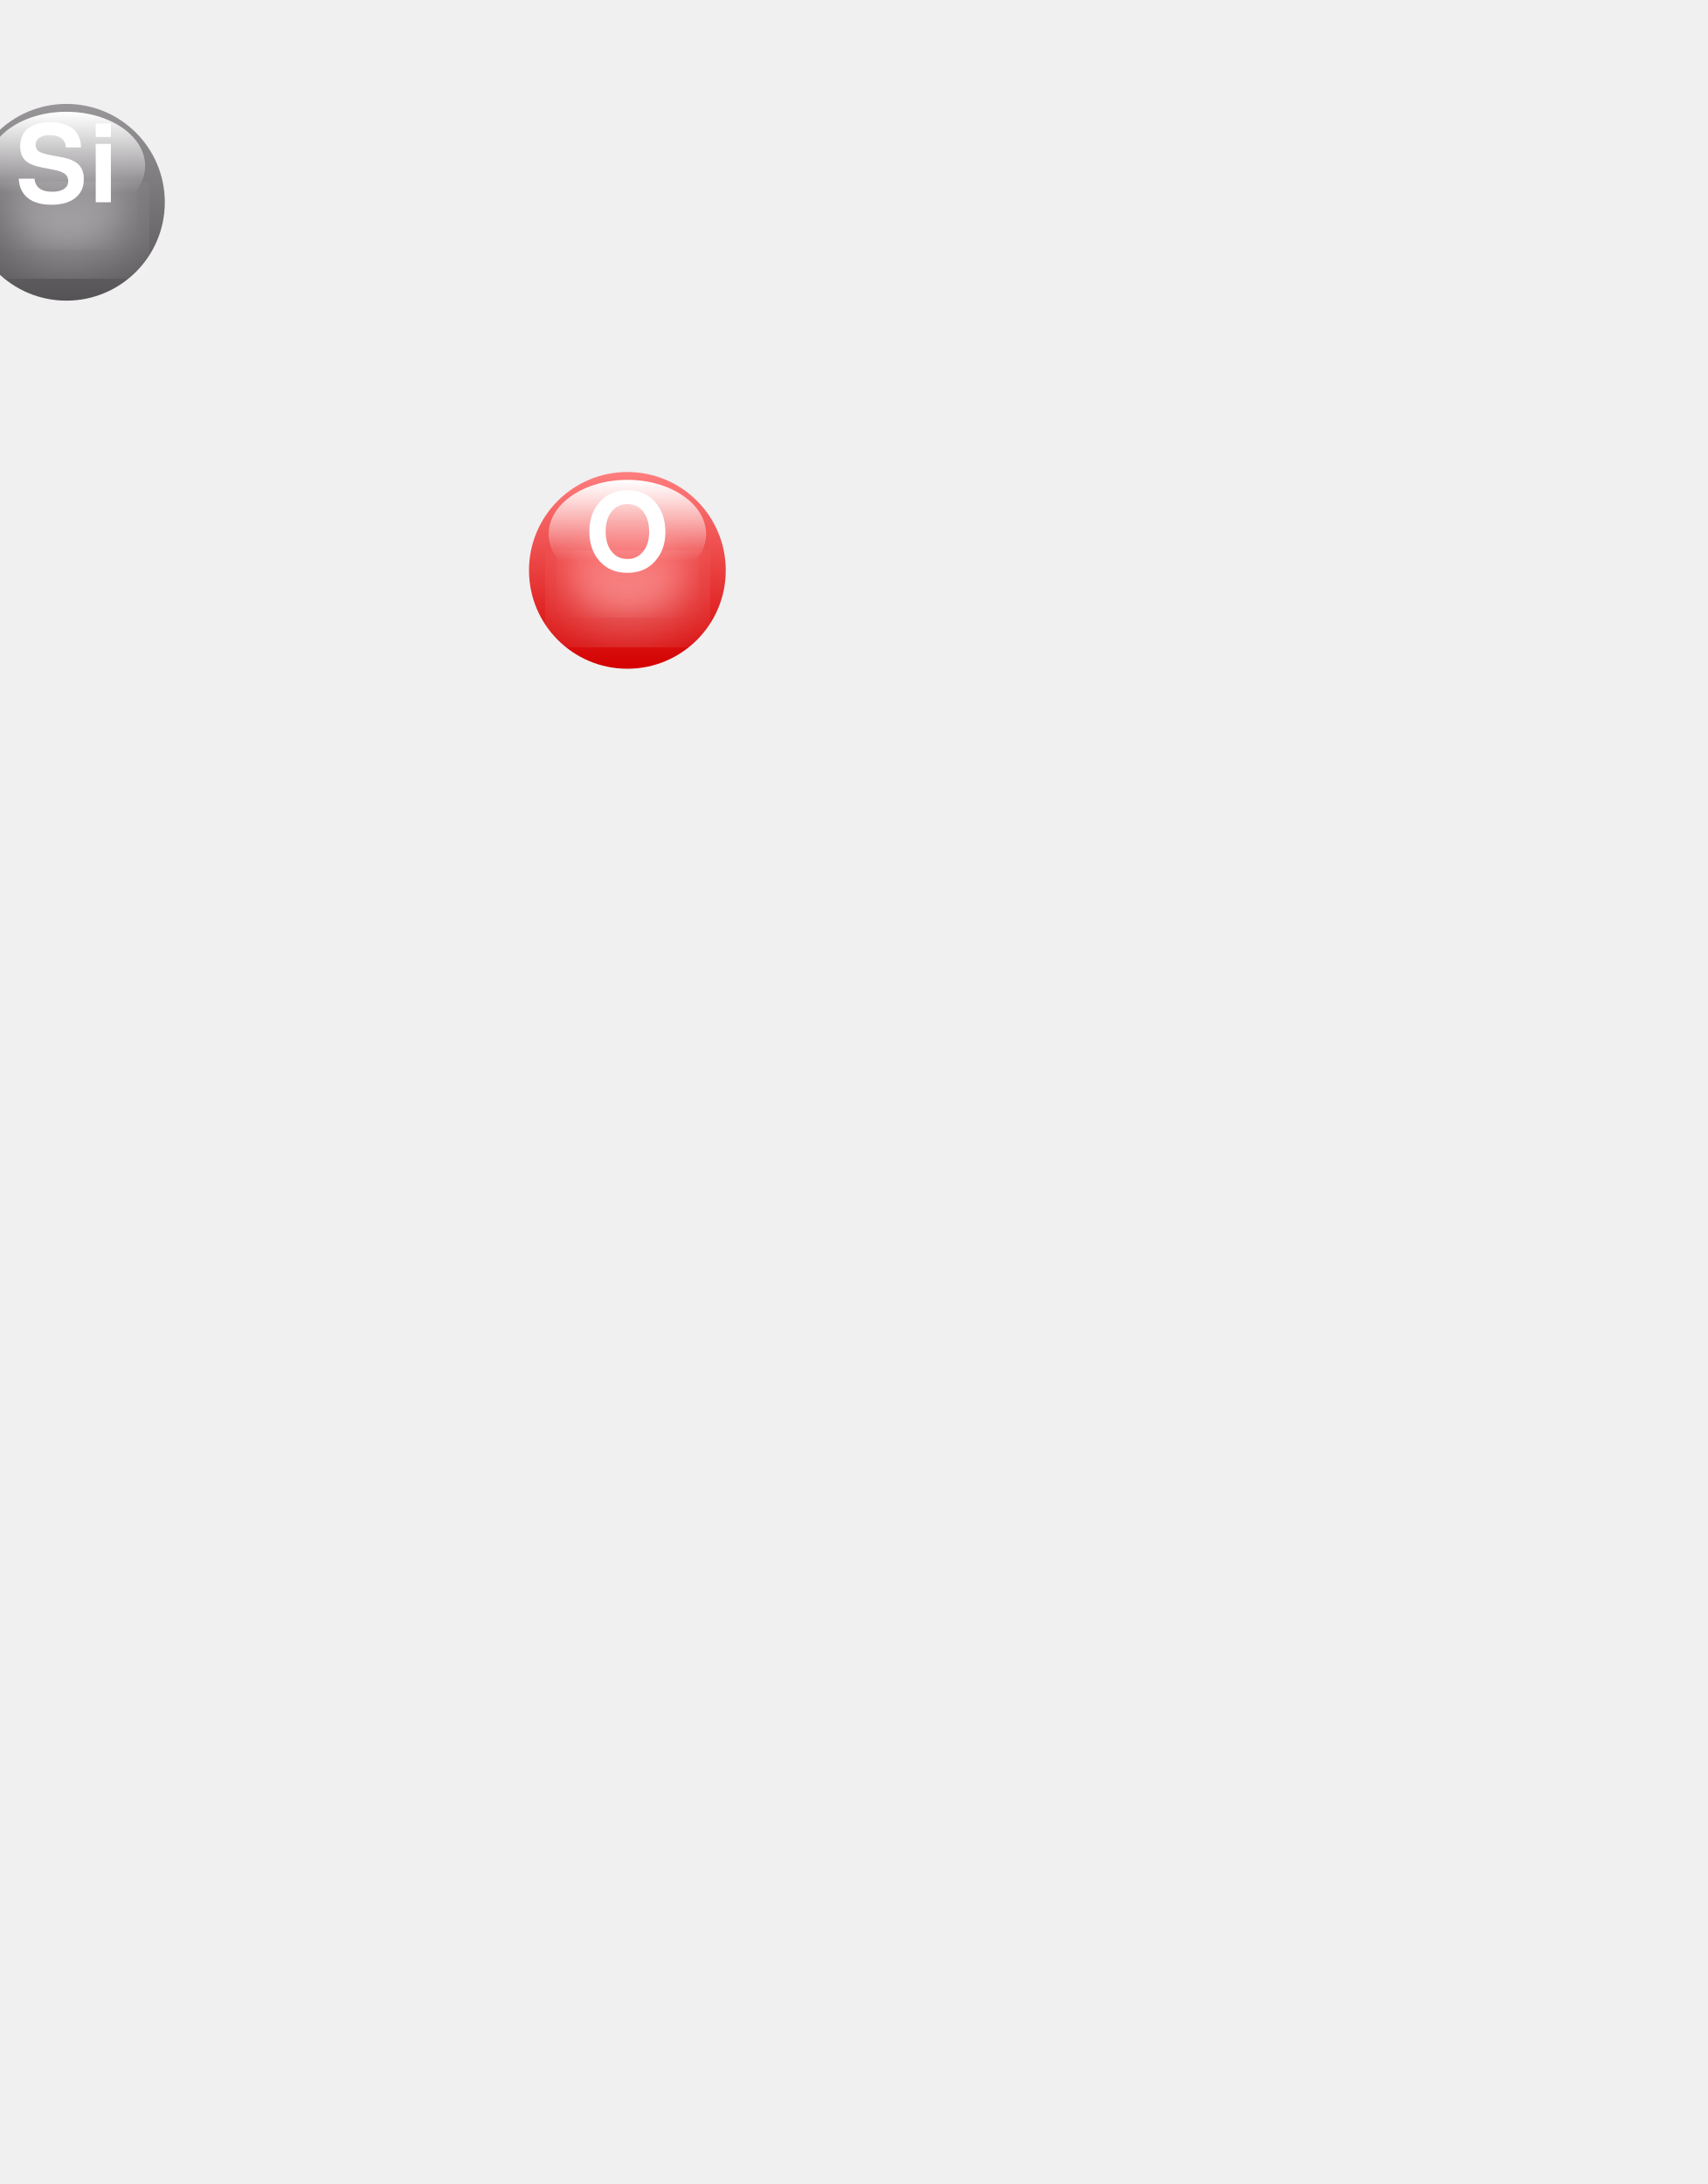
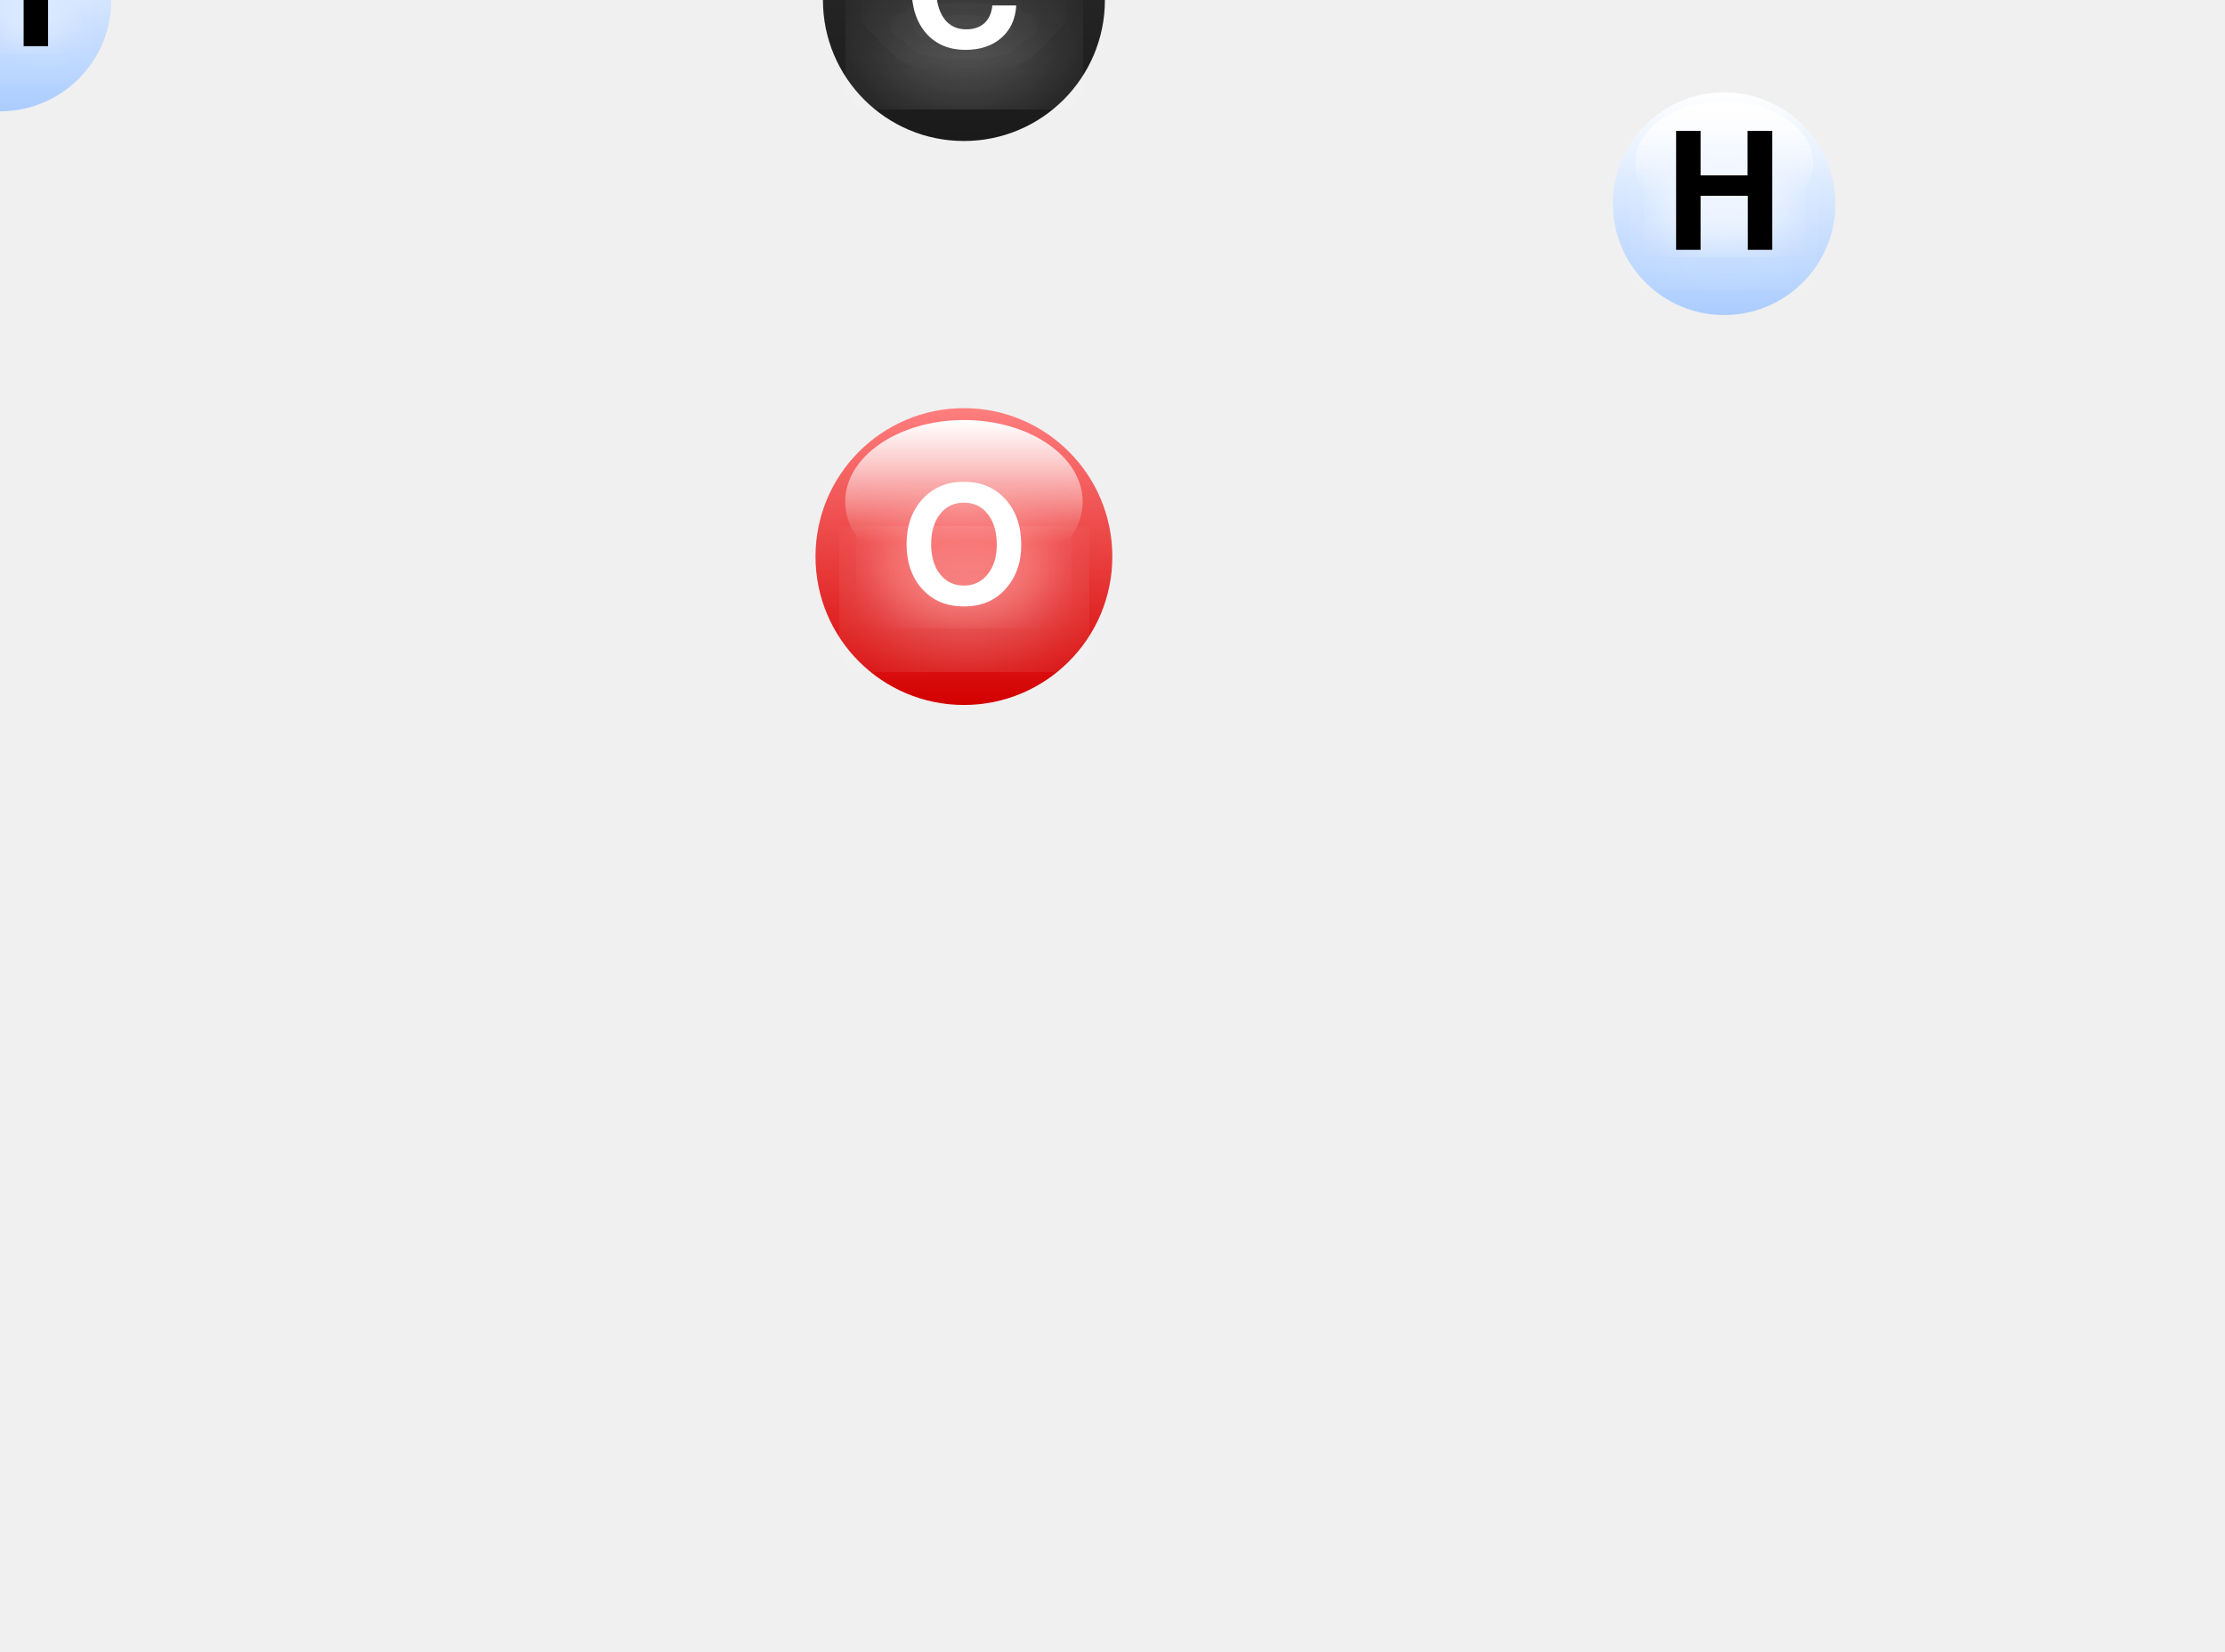
<svg xmlns="http://www.w3.org/2000/svg" baseProfile="full" height="100%" version="1.1" width="100%">
  <defs>
    <linearGradient id="id1" x1="0" x2="0" y1="0" y2="1">
-       <stop offset="0" stop-color="rgb(255,255,255)" />
-       <stop offset="1" stop-color="rgb(170,204,255)" />
-     </linearGradient>
-     <linearGradient id="id2" x1="0" x2="0" y1="0" y2="1">
-       <stop offset="0" stop-color="white" />
-       <stop offset="0.75" stop-color="white" stop-opacity="0" />
-     </linearGradient>
-     <radialGradient cx="0.5" cy="0.5" id="id3" r="1">
-       <stop offset="0" stop-color="white" />
-       <stop offset="0.75" stop-color="white" stop-opacity="0" />
-     </radialGradient>
-     <filter id="id4">
-       <feGaussianBlur in="SourceGraphic" stdDeviation="3" />
-     </filter>
-     <filter id="id5">
-       <feGaussianBlur in="SourceGraphic" stdDeviation="8" />
-     </filter>
-     <linearGradient id="id6" x1="0" x2="0" y1="0" y2="1">
-       <stop offset="0" stop-color="rgb(221,136,0)" />
-       <stop offset="1" stop-color="rgb(123,76,0)" />
-     </linearGradient>
-     <linearGradient id="id7" x1="0" x2="0" y1="0" y2="1">
-       <stop offset="0" stop-color="white" />
-       <stop offset="0.75" stop-color="white" stop-opacity="0" />
-     </linearGradient>
-     <radialGradient cx="0.5" cy="0.5" id="id8" r="1">
-       <stop offset="0" stop-color="white" />
-       <stop offset="0.75" stop-color="white" stop-opacity="0" />
-     </radialGradient>
-     <filter id="id9">
-       <feGaussianBlur in="SourceGraphic" stdDeviation="3" />
-     </filter>
-     <filter id="id10">
-       <feGaussianBlur in="SourceGraphic" stdDeviation="8" />
-     </filter>
-     <linearGradient id="id11" x1="0" x2="0" y1="0" y2="1">
      <stop offset="0" stop-color="rgb(46,46,46)" />
      <stop offset="1" stop-color="rgb(26,26,26)" />
    </linearGradient>
-     <linearGradient id="id12" x1="0" x2="0" y1="0" y2="1">
-       <stop offset="0" stop-color="white" />
-       <stop offset="0.75" stop-color="white" stop-opacity="0" />
-     </linearGradient>
-     <radialGradient cx="0.5" cy="0.5" id="id13" r="1">
-       <stop offset="0" stop-color="white" />
-       <stop offset="0.75" stop-color="white" stop-opacity="0" />
-     </radialGradient>
-     <filter id="id14">
-       <feGaussianBlur in="SourceGraphic" stdDeviation="3" />
-     </filter>
-     <filter id="id15">
-       <feGaussianBlur in="SourceGraphic" stdDeviation="8" />
-     </filter>
-     <linearGradient id="id16" x1="0" x2="0" y1="0" y2="1">
-       <stop offset="0" stop-color="rgb(155,187,254)" />
-       <stop offset="1" stop-color="rgb(0,73,228)" />
-     </linearGradient>
-     <linearGradient id="id17" x1="0" x2="0" y1="0" y2="1">
-       <stop offset="0" stop-color="white" />
-       <stop offset="0.75" stop-color="white" stop-opacity="0" />
-     </linearGradient>
-     <radialGradient cx="0.5" cy="0.5" id="id18" r="1">
-       <stop offset="0" stop-color="white" />
-       <stop offset="0.75" stop-color="white" stop-opacity="0" />
-     </radialGradient>
-     <filter id="id19">
-       <feGaussianBlur in="SourceGraphic" stdDeviation="3" />
-     </filter>
-     <filter id="id20">
-       <feGaussianBlur in="SourceGraphic" stdDeviation="8" />
-     </filter>
-     <linearGradient id="id21" x1="0" x2="0" y1="0" y2="1">
+     <linearGradient id="id2" x1="0" x2="0" y1="0" y2="1">
+       <stop offset="0" stop-color="white" />
+       <stop offset="0.75" stop-color="white" stop-opacity="0" />
+     </linearGradient>
+     <radialGradient cx="0.5" cy="0.5" id="id3" r="1">
+       <stop offset="0" stop-color="white" />
+       <stop offset="0.75" stop-color="white" stop-opacity="0" />
+     </radialGradient>
+     <filter id="id4">
+       <feGaussianBlur in="SourceGraphic" stdDeviation="3" />
+     </filter>
+     <filter id="id5">
+       <feGaussianBlur in="SourceGraphic" stdDeviation="8" />
+     </filter>
+     <linearGradient id="id6" x1="0" x2="0" y1="0" y2="1">
+       <stop offset="0" stop-color="rgb(46,46,46)" />
+       <stop offset="1" stop-color="rgb(26,26,26)" />
+     </linearGradient>
+     <linearGradient id="id7" x1="0" x2="0" y1="0" y2="1">
+       <stop offset="0" stop-color="white" />
+       <stop offset="0.75" stop-color="white" stop-opacity="0" />
+     </linearGradient>
+     <radialGradient cx="0.5" cy="0.5" id="id8" r="1">
+       <stop offset="0" stop-color="white" />
+       <stop offset="0.75" stop-color="white" stop-opacity="0" />
+     </radialGradient>
+     <filter id="id9">
+       <feGaussianBlur in="SourceGraphic" stdDeviation="3" />
+     </filter>
+     <filter id="id10">
+       <feGaussianBlur in="SourceGraphic" stdDeviation="8" />
+     </filter>
+     <linearGradient id="id11" x1="0" x2="0" y1="0" y2="1">
      <stop offset="0" stop-color="rgb(255,126,126)" />
      <stop offset="1" stop-color="rgb(212,0,0)" />
    </linearGradient>
+     <linearGradient id="id12" x1="0" x2="0" y1="0" y2="1">
+       <stop offset="0" stop-color="white" />
+       <stop offset="0.75" stop-color="white" stop-opacity="0" />
+     </linearGradient>
+     <radialGradient cx="0.5" cy="0.5" id="id13" r="1">
+       <stop offset="0" stop-color="white" />
+       <stop offset="0.75" stop-color="white" stop-opacity="0" />
+     </radialGradient>
+     <filter id="id14">
+       <feGaussianBlur in="SourceGraphic" stdDeviation="3" />
+     </filter>
+     <filter id="id15">
+       <feGaussianBlur in="SourceGraphic" stdDeviation="8" />
+     </filter>
+     <linearGradient id="id16" x1="0" x2="0" y1="0" y2="1">
+       <stop offset="0" stop-color="rgb(46,46,46)" />
+       <stop offset="1" stop-color="rgb(26,26,26)" />
+     </linearGradient>
+     <linearGradient id="id17" x1="0" x2="0" y1="0" y2="1">
+       <stop offset="0" stop-color="white" />
+       <stop offset="0.75" stop-color="white" stop-opacity="0" />
+     </linearGradient>
+     <radialGradient cx="0.5" cy="0.5" id="id18" r="1">
+       <stop offset="0" stop-color="white" />
+       <stop offset="0.75" stop-color="white" stop-opacity="0" />
+     </radialGradient>
+     <filter id="id19">
+       <feGaussianBlur in="SourceGraphic" stdDeviation="3" />
+     </filter>
+     <filter id="id20">
+       <feGaussianBlur in="SourceGraphic" stdDeviation="8" />
+     </filter>
+     <linearGradient id="id21" x1="0" x2="0" y1="0" y2="1">
+       <stop offset="0" stop-color="rgb(255,255,255)" />
+       <stop offset="1" stop-color="rgb(170,204,255)" />
+     </linearGradient>
    <linearGradient id="id22" x1="0" x2="0" y1="0" y2="1">
      <stop offset="0" stop-color="white" />
      <stop offset="0.75" stop-color="white" stop-opacity="0" />
    </linearGradient>
    <radialGradient cx="0.5" cy="0.5" id="id23" r="1">
      <stop offset="0" stop-color="white" />
      <stop offset="0.75" stop-color="white" stop-opacity="0" />
    </radialGradient>
    <filter id="id24">
      <feGaussianBlur in="SourceGraphic" stdDeviation="3" />
    </filter>
    <filter id="id25">
      <feGaussianBlur in="SourceGraphic" stdDeviation="8" />
    </filter>
    <linearGradient id="id26" x1="0" x2="0" y1="0" y2="1">
-       <stop offset="0" stop-color="rgb(168,239,185)" />
-       <stop offset="1" stop-color="rgb(34,193,71)" />
+       <stop offset="0" stop-color="rgb(255,255,255)" />
+       <stop offset="1" stop-color="rgb(170,204,255)" />
    </linearGradient>
    <linearGradient id="id27" x1="0" x2="0" y1="0" y2="1">
      <stop offset="0" stop-color="white" />
      <stop offset="0.75" stop-color="white" stop-opacity="0" />
    </linearGradient>
    <radialGradient cx="0.5" cy="0.5" id="id28" r="1">
      <stop offset="0" stop-color="white" />
      <stop offset="0.75" stop-color="white" stop-opacity="0" />
    </radialGradient>
    <filter id="id29">
      <feGaussianBlur in="SourceGraphic" stdDeviation="3" />
    </filter>
    <filter id="id30">
      <feGaussianBlur in="SourceGraphic" stdDeviation="8" />
    </filter>
    <linearGradient id="id31" x1="0" x2="0" y1="0" y2="1">
-       <stop offset="0" stop-color="rgb(153,150,153)" />
-       <stop offset="1" stop-color="rgb(86,83,86)" />
+       <stop offset="0" stop-color="rgb(255,255,255)" />
+       <stop offset="1" stop-color="rgb(170,204,255)" />
    </linearGradient>
    <linearGradient id="id32" x1="0" x2="0" y1="0" y2="1">
      <stop offset="0" stop-color="white" />
      <stop offset="0.75" stop-color="white" stop-opacity="0" />
    </linearGradient>
    <radialGradient cx="0.5" cy="0.5" id="id33" r="1">
      <stop offset="0" stop-color="white" />
      <stop offset="0.75" stop-color="white" stop-opacity="0" />
    </radialGradient>
    <filter id="id34">
      <feGaussianBlur in="SourceGraphic" stdDeviation="3" />
    </filter>
    <filter id="id35">
      <feGaussianBlur in="SourceGraphic" stdDeviation="8" />
    </filter>
    <linearGradient id="id36" x1="0" x2="0" y1="0" y2="1">
-       <stop offset="0" stop-color="rgb(193,244,220)" />
-       <stop offset="1" stop-color="rgb(36,207,128)" />
+       <stop offset="0" stop-color="rgb(255,255,255)" />
+       <stop offset="1" stop-color="rgb(170,204,255)" />
    </linearGradient>
    <linearGradient id="id37" x1="0" x2="0" y1="0" y2="1">
      <stop offset="0" stop-color="white" />
      <stop offset="0.75" stop-color="white" stop-opacity="0" />
    </linearGradient>
    <radialGradient cx="0.5" cy="0.5" id="id38" r="1">
      <stop offset="0" stop-color="white" />
      <stop offset="0.75" stop-color="white" stop-opacity="0" />
    </radialGradient>
    <filter id="id39">
      <feGaussianBlur in="SourceGraphic" stdDeviation="3" />
    </filter>
    <filter id="id40">
      <feGaussianBlur in="SourceGraphic" stdDeviation="8" />
    </filter>
    <linearGradient id="id41" x1="0" x2="0" y1="0" y2="1">
-       <stop offset="0" stop-color="rgb(255,244,177)" />
-       <stop offset="1" stop-color="rgb(240,209,0)" />
+       <stop offset="0" stop-color="rgb(255,255,255)" />
+       <stop offset="1" stop-color="rgb(170,204,255)" />
    </linearGradient>
    <linearGradient id="id42" x1="0" x2="0" y1="0" y2="1">
      <stop offset="0" stop-color="white" />
      <stop offset="0.75" stop-color="white" stop-opacity="0" />
    </linearGradient>
    <radialGradient cx="0.5" cy="0.5" id="id43" r="1">
      <stop offset="0" stop-color="white" />
      <stop offset="0.75" stop-color="white" stop-opacity="0" />
    </radialGradient>
    <filter id="id44">
      <feGaussianBlur in="SourceGraphic" stdDeviation="3" />
    </filter>
    <filter id="id45">
      <feGaussianBlur in="SourceGraphic" stdDeviation="8" />
    </filter>
    <linearGradient id="id46" x1="0" x2="0" y1="0" y2="1">
-       <stop offset="0" stop-color="rgb(226,255,153)" />
-       <stop offset="1" stop-color="rgb(163,227,0)" />
+       <stop offset="0" stop-color="rgb(255,255,255)" />
+       <stop offset="1" stop-color="rgb(170,204,255)" />
    </linearGradient>
    <linearGradient id="id47" x1="0" x2="0" y1="0" y2="1">
      <stop offset="0" stop-color="white" />
      <stop offset="0.75" stop-color="white" stop-opacity="0" />
    </linearGradient>
    <radialGradient cx="0.5" cy="0.5" id="id48" r="1">
      <stop offset="0" stop-color="white" />
      <stop offset="0.75" stop-color="white" stop-opacity="0" />
    </radialGradient>
    <filter id="id49">
      <feGaussianBlur in="SourceGraphic" stdDeviation="3" />
    </filter>
    <filter id="id50">
      <feGaussianBlur in="SourceGraphic" stdDeviation="8" />
    </filter>
-     <linearGradient id="id51" x1="0" x2="0" y1="0" y2="1">
-       <stop offset="0" stop-color="rgb(255,255,255)" />
-       <stop offset="1" stop-color="rgb(199,90,152)" />
-     </linearGradient>
-     <linearGradient id="id52" x1="0" x2="0" y1="0" y2="1">
-       <stop offset="0" stop-color="white" />
-       <stop offset="0.75" stop-color="white" stop-opacity="0" />
-     </linearGradient>
-     <radialGradient cx="0.5" cy="0.5" id="id53" r="1">
-       <stop offset="0" stop-color="white" />
-       <stop offset="0.75" stop-color="white" stop-opacity="0" />
-     </radialGradient>
-     <filter id="id54">
-       <feGaussianBlur in="SourceGraphic" stdDeviation="3" />
-     </filter>
-     <filter id="id55">
-       <feGaussianBlur in="SourceGraphic" stdDeviation="8" />
-     </filter>
-     <linearGradient id="id56" x1="0" x2="0" y1="0" y2="1">
-       <stop offset="0" stop-color="rgb(255,255,255)" />
-       <stop offset="1" stop-color="rgb(97,208,255)" />
-     </linearGradient>
-     <linearGradient id="id57" x1="0" x2="0" y1="0" y2="1">
-       <stop offset="0" stop-color="white" />
-       <stop offset="0.75" stop-color="white" stop-opacity="0" />
-     </linearGradient>
-     <radialGradient cx="0.5" cy="0.5" id="id58" r="1">
-       <stop offset="0" stop-color="white" />
-       <stop offset="0.75" stop-color="white" stop-opacity="0" />
-     </radialGradient>
-     <filter id="id59">
-       <feGaussianBlur in="SourceGraphic" stdDeviation="3" />
-     </filter>
-     <filter id="id60">
-       <feGaussianBlur in="SourceGraphic" stdDeviation="8" />
-     </filter>
-     <linearGradient id="id61" x1="0" x2="0" y1="0" y2="1">
-       <stop offset="0" stop-color="rgb(151,10,10)" />
-       <stop offset="1" stop-color="rgb(84,6,6)" />
-     </linearGradient>
-     <linearGradient id="id62" x1="0" x2="0" y1="0" y2="1">
-       <stop offset="0" stop-color="white" />
-       <stop offset="0.75" stop-color="white" stop-opacity="0" />
-     </linearGradient>
-     <radialGradient cx="0.5" cy="0.5" id="id63" r="1">
-       <stop offset="0" stop-color="white" />
-       <stop offset="0.75" stop-color="white" stop-opacity="0" />
-     </radialGradient>
-     <filter id="id64">
-       <feGaussianBlur in="SourceGraphic" stdDeviation="3" />
-     </filter>
-     <filter id="id65">
-       <feGaussianBlur in="SourceGraphic" stdDeviation="8" />
-     </filter>
-     <linearGradient id="id66" x1="0" x2="0" y1="0" y2="1">
-       <stop offset="0" stop-color="rgb(182,86,215)" />
-       <stop offset="1" stop-color="rgb(109,32,136)" />
-     </linearGradient>
-     <linearGradient id="id67" x1="0" x2="0" y1="0" y2="1">
-       <stop offset="0" stop-color="white" />
-       <stop offset="0.75" stop-color="white" stop-opacity="0" />
-     </linearGradient>
-     <radialGradient cx="0.5" cy="0.5" id="id68" r="1">
-       <stop offset="0" stop-color="white" />
-       <stop offset="0.75" stop-color="white" stop-opacity="0" />
-     </radialGradient>
-     <filter id="id69">
-       <feGaussianBlur in="SourceGraphic" stdDeviation="3" />
-     </filter>
-     <filter id="id70">
-       <feGaussianBlur in="SourceGraphic" stdDeviation="8" />
-     </filter>
  </defs>
-   <circle cx="-137.635" cy="198.35" fill="url(#id1) currentColor" r="15" />
-   <ellipse cx="-137.635" cy="198.35" fill="rgb(255,255,255)" fill-opacity="0.6" filter="url(#id4)" rx="9.0" ry="6.0" />
-   <ellipse cx="-137.635" cy="192.8" fill="url(#id2) currentColor" rx="12.0" ry="8.25" />
-   <path d="m -127.135,198.35 c 0.0,-5.74 -4.935,4.06 -10.71,4.06 -5.775,0.0 -10.22,-9.8 -10.22,-4.06 0.0,5.74 4.69,10.395 10.465,10.395 5.775,0.0 10.465,-4.655 10.465,-10.395 z" fill="url(#id3) currentColor" filter="url(#id5)" />
-   <text fill="black" font-size="22px" style="text-anchor:middle;               vertical-anchor:center;               vertical-align:middle;               font-family:FreeSans;               font-weight:bold" x="-137.635" y="198.35">H</text>
-   <circle cx="-36.112" cy="102.79" fill="url(#id6) currentColor" r="17" />
-   <ellipse cx="-36.112" cy="102.79" fill="rgb(221,136,0)" fill-opacity="0.6" filter="url(#id9)" rx="10.2" ry="6.8" />
-   <ellipse cx="-36.112" cy="96.5" fill="url(#id7) currentColor" rx="13.6" ry="9.35" />
-   <path d="m -24.212,102.79 c 0.0,-6.505 -5.593,4.601 -12.138,4.601 -6.545,0.0 -11.583,-11.107 -11.583,-4.601 0.0,6.505 5.315,11.781 11.86,11.781 6.545,0.0 11.86,-5.276 11.86,-11.781 z" fill="url(#id8) currentColor" filter="url(#id10)" />
-   <text fill="white" font-size="22px" style="text-anchor:middle;               vertical-anchor:center;               vertical-align:middle;               font-family:FreeSans;               font-weight:bold" x="-36.112" y="102.79">B</text>
-   <circle cx="-132.585" cy="-74.535" fill="url(#id11) currentColor" r="19" />
-   <ellipse cx="-132.585" cy="-74.535" fill="rgb(46,46,46)" fill-opacity="0.6" filter="url(#id14)" rx="11.4" ry="7.6" />
-   <ellipse cx="-132.585" cy="-81.565" fill="url(#id12) currentColor" rx="15.2" ry="10.45" />
-   <path d="m -119.285,-74.535 c 0.0,-7.271 -6.251,5.143 -13.566,5.143 -7.315,0.0 -12.945,-12.413 -12.945,-5.143 0.0,7.271 5.941,13.167 13.256,13.167 7.315,0.0 13.256,-5.896 13.256,-13.167 z" fill="url(#id13) currentColor" filter="url(#id15)" />
-   <text fill="white" font-size="22px" style="text-anchor:middle;               vertical-anchor:center;               vertical-align:middle;               font-family:FreeSans;               font-weight:bold" x="-132.585" y="-74.535">C</text>
-   <circle cx="-119.285" cy="-28.867" fill="url(#id16) currentColor" r="19" />
-   <ellipse cx="-119.285" cy="-28.867" fill="rgb(155,187,254)" fill-opacity="0.6" filter="url(#id19)" rx="11.4" ry="7.6" />
-   <ellipse cx="-119.285" cy="-35.897" fill="url(#id17) currentColor" rx="15.2" ry="10.45" />
-   <path d="m -105.985,-28.867 c 0.0,-7.271 -6.251,5.143 -13.566,5.143 -7.315,0.0 -12.945,-12.413 -12.945,-5.143 0.0,7.271 5.941,13.167 13.256,13.167 7.315,0.0 13.256,-5.896 13.256,-13.167 z" fill="url(#id18) currentColor" filter="url(#id20)" />
-   <text fill="white" font-size="22px" style="text-anchor:middle;               vertical-anchor:center;               vertical-align:middle;               font-family:FreeSans;               font-weight:bold" x="-119.285" y="-28.867">N</text>
-   <circle cx="127.54" cy="115.958" fill="url(#id21) currentColor" r="20" />
-   <ellipse cx="127.54" cy="115.958" fill="rgb(255,126,126)" fill-opacity="0.6" filter="url(#id24)" rx="12.0" ry="8.0" />
-   <ellipse cx="127.54" cy="108.558" fill="url(#id22) currentColor" rx="16.0" ry="11.0" />
-   <path d="m 141.54,115.958 c 0.0,-7.653 -6.58,5.413 -14.28,5.413 -7.7,0.0 -13.627,-13.067 -13.627,-5.413 0.0,7.653 6.253,13.86 13.953,13.86 7.7,0.0 13.953,-6.207 13.953,-13.86 z" fill="url(#id23) currentColor" filter="url(#id25)" />
-   <text fill="white" font-size="22px" style="text-anchor:middle;               vertical-anchor:center;               vertical-align:middle;               font-family:FreeSans;               font-weight:bold" x="127.54" y="115.958">O</text>
-   <circle cx="-143.2" cy="-60.003" fill="url(#id26) currentColor" r="18" />
-   <ellipse cx="-143.2" cy="-60.003" fill="rgb(168,239,185)" fill-opacity="0.6" filter="url(#id29)" rx="10.8" ry="7.2" />
-   <ellipse cx="-143.2" cy="-66.663" fill="url(#id27) currentColor" rx="14.4" ry="9.9" />
-   <path d="m -130.6,-60.003 c 0.0,-6.888 -5.922,4.872 -12.852,4.872 -6.93,0.0 -12.264,-11.76 -12.264,-4.872 0.0,6.888 5.628,12.474 12.558,12.474 6.93,0.0 12.558,-5.586 12.558,-12.474 z" fill="url(#id28) currentColor" filter="url(#id30)" />
-   <text fill="white" font-size="22px" style="text-anchor:middle;               vertical-anchor:center;               vertical-align:middle;               font-family:FreeSans;               font-weight:bold" x="-143.2" y="-60.003">F</text>
-   <circle cx="13.504" cy="41.123" fill="url(#id31) currentColor" r="20" />
-   <ellipse cx="13.504" cy="41.123" fill="rgb(153,150,153)" fill-opacity="0.6" filter="url(#id34)" rx="12.0" ry="8.0" />
-   <ellipse cx="13.504" cy="33.723" fill="url(#id32) currentColor" rx="16.0" ry="11.0" />
-   <path d="m 27.504,41.123 c 0.0,-7.653 -6.58,5.413 -14.28,5.413 -7.7,0.0 -13.627,-13.067 -13.627,-5.413 0.0,7.653 6.253,13.86 13.953,13.86 7.7,0.0 13.953,-6.207 13.953,-13.86 z" fill="url(#id33) currentColor" filter="url(#id35)" />
-   <text fill="white" font-size="22px" style="text-anchor:middle;               vertical-anchor:center;               vertical-align:middle;               font-family:FreeSans;               font-weight:bold" x="13.504" y="41.123">Si</text>
-   <circle cx="-95.701" cy="-168.368" fill="url(#id36) currentColor" r="19" />
-   <ellipse cx="-95.701" cy="-168.368" fill="rgb(193,244,220)" fill-opacity="0.6" filter="url(#id39)" rx="11.4" ry="7.6" />
-   <ellipse cx="-95.701" cy="-175.398" fill="url(#id37) currentColor" rx="15.2" ry="10.45" />
-   <path d="m -82.401,-168.368 c 0.0,-7.271 -6.251,5.143 -13.566,5.143 -7.315,0.0 -12.945,-12.413 -12.945,-5.143 0.0,7.271 5.941,13.167 13.256,13.167 7.315,0.0 13.256,-5.896 13.256,-13.167 z" fill="url(#id38) currentColor" filter="url(#id40)" />
-   <text fill="black" font-size="22px" style="text-anchor:middle;               vertical-anchor:center;               vertical-align:middle;               font-family:FreeSans;               font-weight:bold" x="-95.701" y="-168.368">P</text>
-   <circle cx="-146.747" cy="198.837" fill="url(#id41) currentColor" r="20" />
-   <ellipse cx="-146.747" cy="198.837" fill="rgb(255,244,177)" fill-opacity="0.6" filter="url(#id44)" rx="12.0" ry="8.0" />
-   <ellipse cx="-146.747" cy="191.437" fill="url(#id42) currentColor" rx="16.0" ry="11.0" />
-   <path d="m -132.747,198.837 c 0.0,-7.653 -6.58,5.413 -14.28,5.413 -7.7,0.0 -13.627,-13.067 -13.627,-5.413 0.0,7.653 6.253,13.86 13.953,13.86 7.7,0.0 13.953,-6.207 13.953,-13.86 z" fill="url(#id43) currentColor" filter="url(#id45)" />
-   <text fill="black" font-size="22px" style="text-anchor:middle;               vertical-anchor:center;               vertical-align:middle;               font-family:FreeSans;               font-weight:bold" x="-146.747" y="198.837">S</text>
-   <circle cx="-52.577" cy="-102.055" fill="url(#id46) currentColor" r="30" />
-   <ellipse cx="-52.577" cy="-102.055" fill="rgb(226,255,153)" fill-opacity="0.6" filter="url(#id49)" rx="18.0" ry="12.0" />
-   <ellipse cx="-52.577" cy="-113.155" fill="url(#id47) currentColor" rx="24.0" ry="16.5" />
-   <path d="m -31.577,-102.055 c 0.0,-11.48 -9.87,8.12 -21.42,8.12 -11.55,0.0 -20.44,-19.6 -20.44,-8.12 0.0,11.48 9.38,20.79 20.93,20.79 11.55,0.0 20.93,-9.31 20.93,-20.79 z" fill="url(#id48) currentColor" filter="url(#id50)" />
-   <text fill="black" font-size="22px" style="text-anchor:middle;               vertical-anchor:center;               vertical-align:middle;               font-family:FreeSans;               font-weight:bold" x="-52.577" y="-102.055">Cl</text>
-   <circle cx="-49.546" cy="73.924" fill="url(#id51) currentColor" r="19" />
-   <ellipse cx="-49.546" cy="73.924" fill="rgb(255,255,255)" fill-opacity="0.6" filter="url(#id54)" rx="11.4" ry="7.6" />
-   <ellipse cx="-49.546" cy="66.894" fill="url(#id52) currentColor" rx="15.2" ry="10.45" />
-   <path d="m -36.246,73.924 c 0.0,-7.271 -6.251,5.143 -13.566,5.143 -7.315,0.0 -12.945,-12.413 -12.945,-5.143 0.0,7.271 5.941,13.167 13.256,13.167 7.315,0.0 13.256,-5.896 13.256,-13.167 z" fill="url(#id53) currentColor" filter="url(#id55)" />
-   <text fill="black" font-size="22px" style="text-anchor:middle;               vertical-anchor:center;               vertical-align:middle;               font-family:FreeSans;               font-weight:bold" x="-49.546" y="73.924">As</text>
-   <circle cx="127.588" cy="-73.206" fill="url(#id56) currentColor" r="19" />
-   <ellipse cx="127.588" cy="-73.206" fill="rgb(255,255,255)" fill-opacity="0.6" filter="url(#id59)" rx="11.4" ry="7.6" />
-   <ellipse cx="127.588" cy="-80.236" fill="url(#id57) currentColor" rx="15.2" ry="10.45" />
-   <path d="m 140.888,-73.206 c 0.0,-7.271 -6.251,5.143 -13.566,5.143 -7.315,0.0 -12.945,-12.413 -12.945,-5.143 0.0,7.271 5.941,13.167 13.256,13.167 7.315,0.0 13.256,-5.896 13.256,-13.167 z" fill="url(#id58) currentColor" filter="url(#id60)" />
-   <text fill="black" font-size="22px" style="text-anchor:middle;               vertical-anchor:center;               vertical-align:middle;               font-family:FreeSans;               font-weight:bold" x="127.588" y="-73.206">Se</text>
-   <circle cx="-168.625" cy="-194.175" fill="url(#id61) currentColor" r="31" />
-   <ellipse cx="-168.625" cy="-194.175" fill="rgb(151,10,10)" fill-opacity="0.6" filter="url(#id64)" rx="18.6" ry="12.4" />
-   <ellipse cx="-168.625" cy="-205.645" fill="url(#id62) currentColor" rx="24.8" ry="17.05" />
-   <path d="m -146.925,-194.175 c 0.0,-11.863 -10.199,8.391 -22.134,8.391 -11.935,0.0 -21.121,-20.253 -21.121,-8.391 0.0,11.863 9.693,21.483 21.628,21.483 11.935,0.0 21.628,-9.62 21.628,-21.483 z" fill="url(#id63) currentColor" filter="url(#id65)" />
-   <text fill="white" font-size="22px" style="text-anchor:middle;               vertical-anchor:center;               vertical-align:middle;               font-family:FreeSans;               font-weight:bold" x="-168.625" y="-194.175">Br</text>
-   <circle cx="-46.152" cy="62.627" fill="url(#id66) currentColor" r="33" />
-   <ellipse cx="-46.152" cy="62.627" fill="rgb(182,86,215)" fill-opacity="0.6" filter="url(#id69)" rx="19.8" ry="13.2" />
-   <ellipse cx="-46.152" cy="50.417" fill="url(#id67) currentColor" rx="26.4" ry="18.15" />
-   <path d="m -23.052,62.627 c 0.0,-12.628 -10.857,8.932 -23.562,8.932 -12.705,0.0 -22.484,-21.56 -22.484,-8.932 0.0,12.628 10.318,22.869 23.023,22.869 12.705,0.0 23.023,-10.241 23.023,-22.869 z" fill="url(#id68) currentColor" filter="url(#id70)" />
-   <text fill="white" font-size="22px" style="text-anchor:middle;               vertical-anchor:center;               vertical-align:middle;               font-family:FreeSans;               font-weight:bold" x="-46.152" y="62.627">I</text>
+   <circle cx="194.856" cy="-37.5" fill="url(#id1) currentColor" r="19" />
+   <ellipse cx="194.856" cy="-37.5" fill="rgb(46,46,46)" fill-opacity="0.6" filter="url(#id4)" rx="11.4" ry="7.6" />
+   <ellipse cx="194.856" cy="-44.53" fill="url(#id2) currentColor" rx="15.2" ry="10.45" />
+   <path d="m 208.156,-37.5 c 0.0,-7.271 -6.251,5.143 -13.566,5.143 -7.315,0.0 -12.945,-12.413 -12.945,-5.143 0.0,7.271 5.941,13.167 13.256,13.167 7.315,0.0 13.256,-5.896 13.256,-13.167 z" fill="url(#id3) currentColor" filter="url(#id5)" />
+   <text fill="white" font-size="22px" style="text-anchor:middle;               dominant-baseline:middle;               font-family:FreeSans;               font-weight:bold" x="194.856" y="-37.5">C</text>
+   <circle cx="129.904" cy="1.6653345369377348e-14" fill="url(#id6) currentColor" r="19" />
+   <ellipse cx="129.904" cy="1.6653345369377348e-14" fill="rgb(46,46,46)" fill-opacity="0.6" filter="url(#id9)" rx="11.4" ry="7.6" />
+   <ellipse cx="129.904" cy="-7.03" fill="url(#id7) currentColor" rx="15.2" ry="10.45" />
+   <path d="m 143.204,1.6653345369377348e-14 c 0.0,-7.271 -6.251,5.143 -13.566,5.143 -7.315,0.0 -12.945,-12.413 -12.945,-5.143 0.0,7.271 5.941,13.167 13.256,13.167 7.315,0.0 13.256,-5.896 13.256,-13.167 z" fill="url(#id8) currentColor" filter="url(#id10)" />
+   <text fill="white" font-size="22px" style="text-anchor:middle;               dominant-baseline:middle;               font-family:FreeSans;               font-weight:bold" x="129.904" y="1.6653345369377348e-14">C</text>
+   <circle cx="129.904" cy="75" fill="url(#id11) currentColor" r="20" />
+   <ellipse cx="129.904" cy="75" fill="rgb(255,126,126)" fill-opacity="0.6" filter="url(#id14)" rx="12.0" ry="8.0" />
+   <ellipse cx="129.904" cy="67.6" fill="url(#id12) currentColor" rx="16.0" ry="11.0" />
+   <path d="m 143.904,75 c 0.0,-7.653 -6.58,5.413 -14.28,5.413 -7.7,0.0 -13.627,-13.067 -13.627,-5.413 0.0,7.653 6.253,13.86 13.953,13.86 7.7,0.0 13.953,-6.207 13.953,-13.86 z" fill="url(#id13) currentColor" filter="url(#id15)" />
+   <text fill="white" font-size="22px" style="text-anchor:middle;               dominant-baseline:middle;               font-family:FreeSans;               font-weight:bold" x="129.904" y="75">O</text>
+   <circle cx="64.952" cy="-37.5" fill="url(#id16) currentColor" r="19" />
+   <ellipse cx="64.952" cy="-37.5" fill="rgb(46,46,46)" fill-opacity="0.6" filter="url(#id19)" rx="11.4" ry="7.6" />
+   <ellipse cx="64.952" cy="-44.53" fill="url(#id17) currentColor" rx="15.2" ry="10.45" />
+   <path d="m 78.252,-37.5 c 0.0,-7.271 -6.251,5.143 -13.566,5.143 -7.315,0.0 -12.945,-12.413 -12.945,-5.143 0.0,7.271 5.941,13.167 13.256,13.167 7.315,0.0 13.256,-5.896 13.256,-13.167 z" fill="url(#id18) currentColor" filter="url(#id20)" />
+   <text fill="white" font-size="22px" style="text-anchor:middle;               dominant-baseline:middle;               font-family:FreeSans;               font-weight:bold" x="64.952" y="-37.5">C</text>
+   <circle cx="269.856" cy="-37.5" fill="url(#id21) currentColor" r="15" />
+   <ellipse cx="269.856" cy="-37.5" fill="rgb(255,255,255)" fill-opacity="0.6" filter="url(#id24)" rx="9.0" ry="6.0" />
+   <ellipse cx="269.856" cy="-43.05" fill="url(#id22) currentColor" rx="12.0" ry="8.25" />
+   <path d="m 280.356,-37.5 c 0.0,-5.74 -4.935,4.06 -10.71,4.06 -5.775,0.0 -10.22,-9.8 -10.22,-4.06 0.0,5.74 4.69,10.395 10.465,10.395 5.775,0.0 10.465,-4.655 10.465,-10.395 z" fill="url(#id23) currentColor" filter="url(#id25)" />
+   <text fill="black" font-size="22px" style="text-anchor:middle;               dominant-baseline:middle;               font-family:FreeSans;               font-weight:bold" x="269.856" y="-37.5">H</text>
+   <circle cx="232.356" cy="27.452" fill="url(#id26) currentColor" r="15" />
+   <ellipse cx="232.356" cy="27.452" fill="rgb(255,255,255)" fill-opacity="0.6" filter="url(#id29)" rx="9.0" ry="6.0" />
+   <ellipse cx="232.356" cy="21.902" fill="url(#id27) currentColor" rx="12.0" ry="8.25" />
+   <path d="m 242.856,27.452 c 0.0,-5.74 -4.935,4.06 -10.71,4.06 -5.775,0.0 -10.22,-9.8 -10.22,-4.06 0.0,5.74 4.69,10.395 10.465,10.395 5.775,0.0 10.465,-4.655 10.465,-10.395 z" fill="url(#id28) currentColor" filter="url(#id30)" />
+   <text fill="black" font-size="22px" style="text-anchor:middle;               dominant-baseline:middle;               font-family:FreeSans;               font-weight:bold" x="232.356" y="27.452">H</text>
+   <circle cx="194.856" cy="-112.5" fill="url(#id31) currentColor" r="15" />
+   <ellipse cx="194.856" cy="-112.5" fill="rgb(255,255,255)" fill-opacity="0.6" filter="url(#id34)" rx="9.0" ry="6.0" />
+   <ellipse cx="194.856" cy="-118.05" fill="url(#id32) currentColor" rx="12.0" ry="8.25" />
+   <path d="m 205.356,-112.5 c 0.0,-5.74 -4.935,4.06 -10.71,4.06 -5.775,0.0 -10.22,-9.8 -10.22,-4.06 0.0,5.74 4.69,10.395 10.465,10.395 5.775,0.0 10.465,-4.655 10.465,-10.395 z" fill="url(#id33) currentColor" filter="url(#id35)" />
+   <text fill="black" font-size="22px" style="text-anchor:middle;               dominant-baseline:middle;               font-family:FreeSans;               font-weight:bold" x="194.856" y="-112.5">H</text>
+   <circle cx="27.452" cy="-102.452" fill="url(#id36) currentColor" r="15" />
+   <ellipse cx="27.452" cy="-102.452" fill="rgb(255,255,255)" fill-opacity="0.6" filter="url(#id39)" rx="9.0" ry="6.0" />
+   <ellipse cx="27.452" cy="-108.002" fill="url(#id37) currentColor" rx="12.0" ry="8.25" />
+   <path d="m 37.952,-102.452 c 0.0,-5.74 -4.935,4.06 -10.71,4.06 -5.775,0.0 -10.22,-9.8 -10.22,-4.06 0.0,5.74 4.69,10.395 10.465,10.395 5.775,0.0 10.465,-4.655 10.465,-10.395 z" fill="url(#id38) currentColor" filter="url(#id40)" />
+   <text fill="black" font-size="22px" style="text-anchor:middle;               dominant-baseline:middle;               font-family:FreeSans;               font-weight:bold" x="27.452" y="-102.452">H</text>
+   <circle cx="102.452" cy="-102.452" fill="url(#id41) currentColor" r="15" />
+   <ellipse cx="102.452" cy="-102.452" fill="rgb(255,255,255)" fill-opacity="0.6" filter="url(#id44)" rx="9.0" ry="6.0" />
+   <ellipse cx="102.452" cy="-108.002" fill="url(#id42) currentColor" rx="12.0" ry="8.25" />
+   <path d="m 112.952,-102.452 c 0.0,-5.74 -4.935,4.06 -10.71,4.06 -5.775,0.0 -10.22,-9.8 -10.22,-4.06 0.0,5.74 4.69,10.395 10.465,10.395 5.775,0.0 10.465,-4.655 10.465,-10.395 z" fill="url(#id43) currentColor" filter="url(#id45)" />
+   <text fill="black" font-size="22px" style="text-anchor:middle;               dominant-baseline:middle;               font-family:FreeSans;               font-weight:bold" x="102.452" y="-102.452">H</text>
+   <circle cx="0.0" cy="-0.0" fill="url(#id46) currentColor" r="15" />
+   <ellipse cx="0.0" cy="-0.0" fill="rgb(255,255,255)" fill-opacity="0.6" filter="url(#id49)" rx="9.0" ry="6.0" />
+   <ellipse cx="0.0" cy="-5.55" fill="url(#id47) currentColor" rx="12.0" ry="8.25" />
+   <path d="m 10.5,-0.0 c 0.0,-5.74 -4.935,4.06 -10.71,4.06 -5.775,0.0 -10.22,-9.8 -10.22,-4.06 0.0,5.74 4.69,10.395 10.465,10.395 5.775,0.0 10.465,-4.655 10.465,-10.395 z" fill="url(#id48) currentColor" filter="url(#id50)" />
+   <text fill="black" font-size="22px" style="text-anchor:middle;               dominant-baseline:middle;               font-family:FreeSans;               font-weight:bold" x="0.0" y="-0.0">H</text>
</svg>
